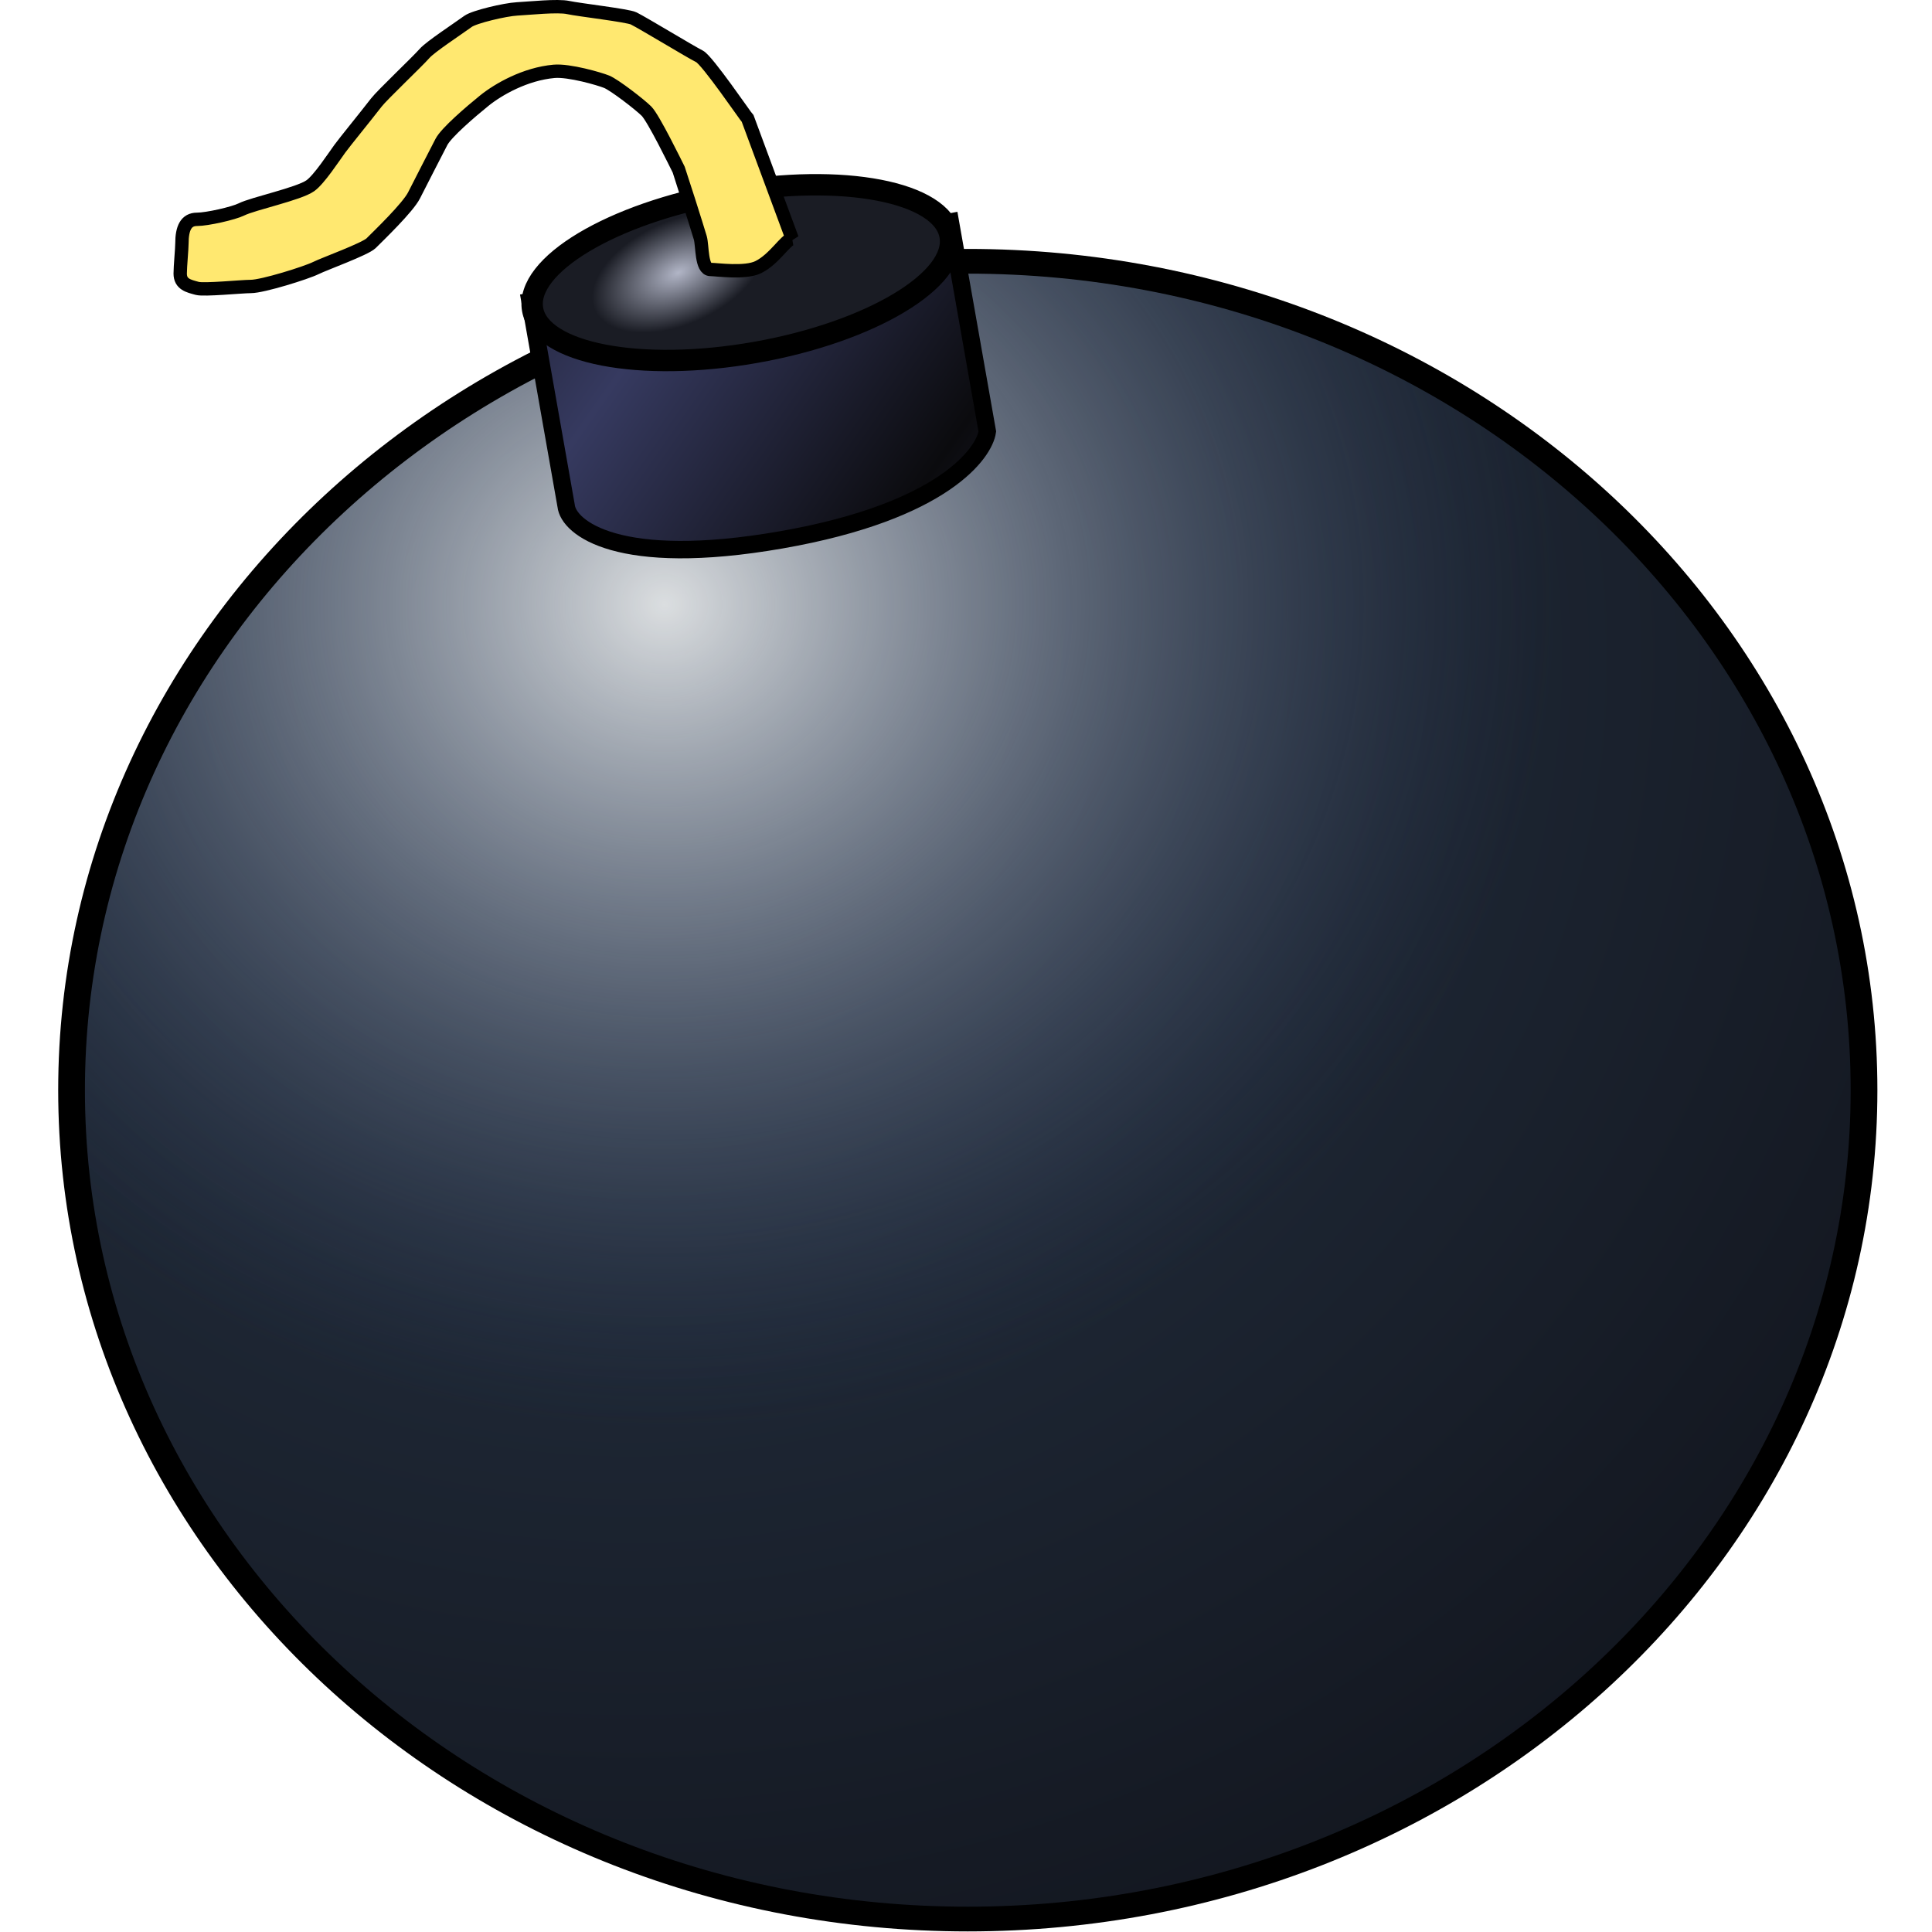
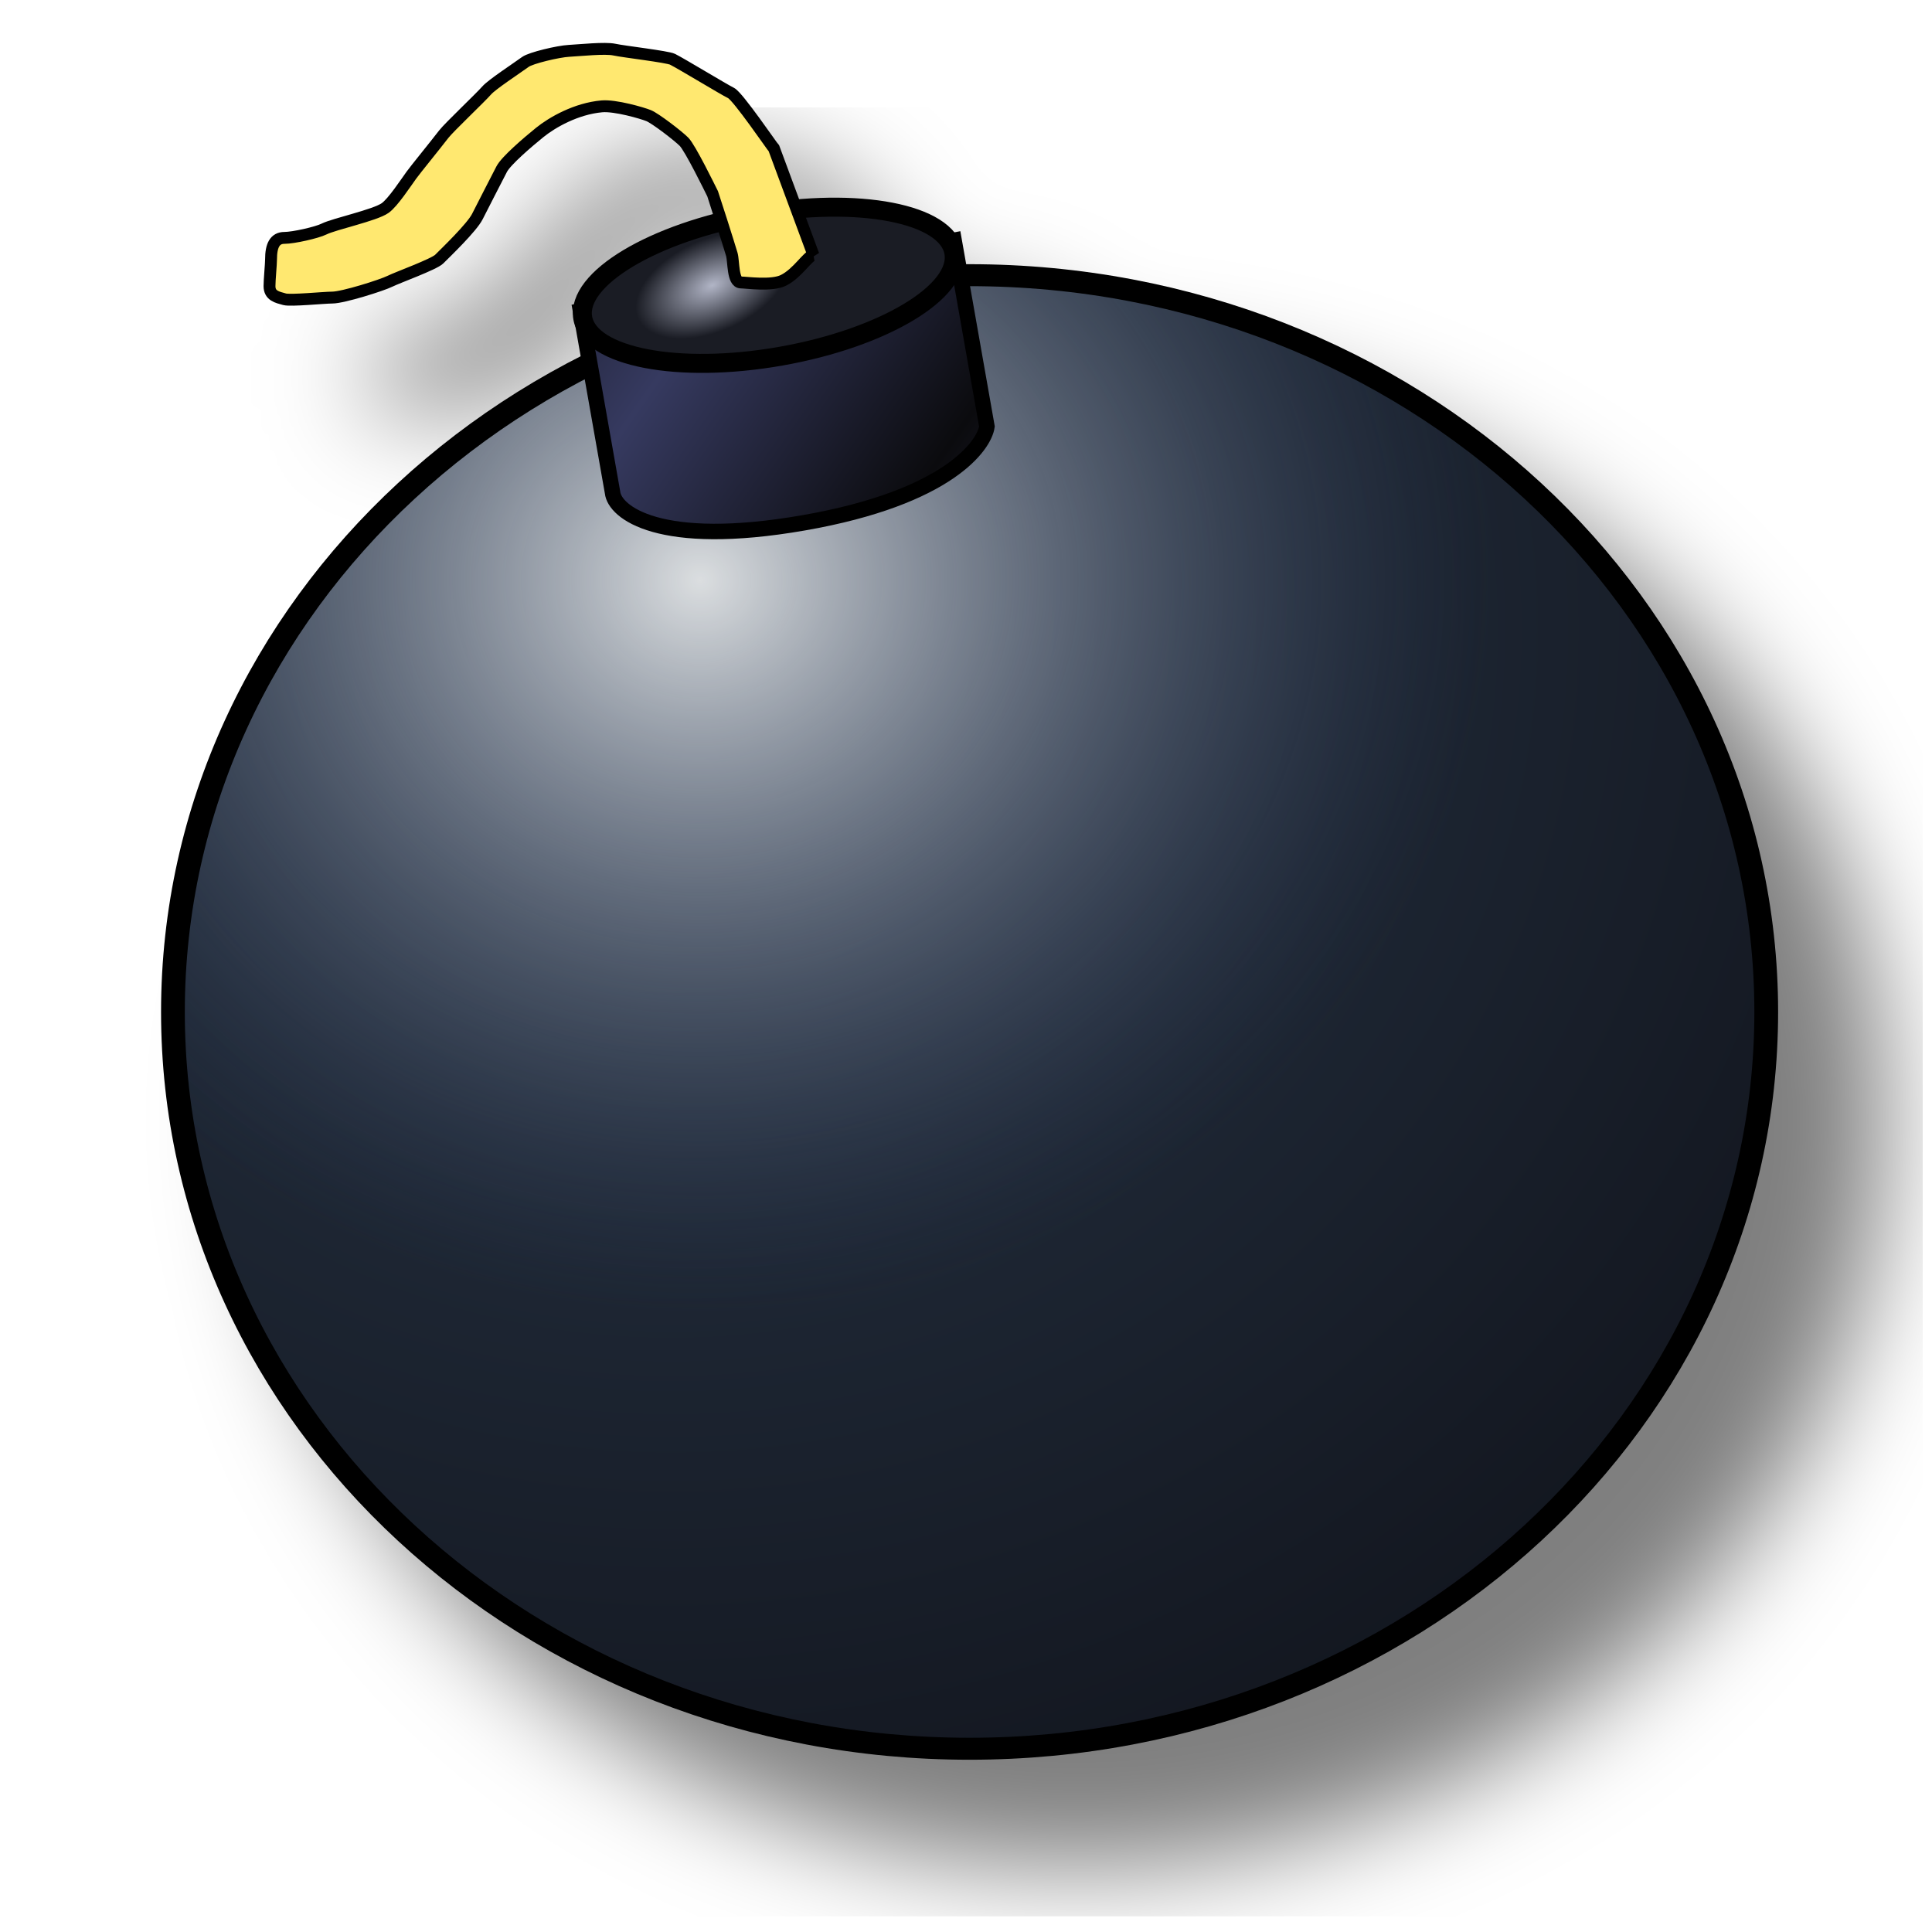
- <svg xmlns="http://www.w3.org/2000/svg" xmlns:xlink="http://www.w3.org/1999/xlink" width="722.77" height="722.772" id="svg2" version="1.1">
+ <svg xmlns="http://www.w3.org/2000/svg" xmlns:xlink="http://www.w3.org/1999/xlink" width="72" height="72" id="svg2" version="1.1">
  <defs id="defs4">
    <linearGradient id="linearGradient3563">
      <stop style="stop-color:#b1b5c6;stop-opacity:1;" offset="0" id="stop3565" />
      <stop style="stop-color:#1a1c24;stop-opacity:1;" offset="1" id="stop3567" />
    </linearGradient>
    <linearGradient id="linearGradient2790">
      <stop style="stop-color:#363a60;stop-opacity:1;" offset="0" id="stop2792" />
      <stop style="stop-color:#0b0b0e;stop-opacity:1;" offset="1" id="stop2794" />
    </linearGradient>
    <linearGradient id="linearGradient2067">
      <stop style="stop-color:#dbdee0;stop-opacity:1;" offset="0" id="stop2069" />
      <stop style="stop-color:#2d3d5f;stop-opacity:0;" offset="1" id="stop2071" />
    </linearGradient>
    <linearGradient id="linearGradient2057">
      <stop style="stop-color:#000000;stop-opacity:1;" offset="0" id="stop2059" />
      <stop style="stop-color:#000000;stop-opacity:0;" offset="1" id="stop2061" />
    </linearGradient>
    <linearGradient id="linearGradient2043">
      <stop style="stop-color:#293749;stop-opacity:1;" offset="0" id="stop2045" />
      <stop style="stop-color:#131720;stop-opacity:1;" offset="1" id="stop2047" />
    </linearGradient>
    <radialGradient xlink:href="#linearGradient2057" id="radialGradient2063" cx="380" cy="389.505" fx="380" fy="389.505" r="334.286" gradientUnits="userSpaceOnUse" />
    <radialGradient xlink:href="#linearGradient2043" id="radialGradient2056" gradientUnits="userSpaceOnUse" cx="254.286" cy="215.219" fx="254.286" fy="215.219" r="340.286" />
    <radialGradient xlink:href="#linearGradient2043" id="radialGradient2058" gradientUnits="userSpaceOnUse" gradientTransform="matrix(1.596575,0,0,1.639288,-151.7006,-137.5872)" cx="254.286" cy="215.219" fx="254.286" fy="215.219" r="340.286" />
    <radialGradient xlink:href="#linearGradient2067" id="radialGradient2060" gradientUnits="userSpaceOnUse" cx="266.566" cy="193.031" fx="266.566" fy="193.031" r="334.286" />
    <linearGradient xlink:href="#linearGradient2790" id="linearGradient2835" gradientUnits="userSpaceOnUse" gradientTransform="matrix(0.984808,-0.173648,0.115178,0.653207,958.3353,-48.10652)" spreadMethod="reflect" x1="-730.681" y1="103.068" x2="-616.203" y2="178.83" />
    <radialGradient xlink:href="#linearGradient3563" id="radialGradient3569" cx="-680.503" cy="-4.459" fx="-680.503" fy="-4.459" r="83.297" gradientTransform="matrix(0.05604031,0.22539,-0.399666,0.09937173,-671.2383,184.8671)" gradientUnits="userSpaceOnUse" />
+     <filter id="filter3058" color-interpolation-filters="sRGB">
+       <feFlood id="feFlood3060" flood-opacity="0.5" flood-color="rgb(0,0,0)" result="flood" />
+       <feComposite id="feComposite3062" in2="SourceGraphic" in="flood" operator="in" result="composite1" />
+       <feGaussianBlur id="feGaussianBlur3064" stdDeviation="2" result="blur" />
+       <feOffset id="feOffset3066" dx="8" dy="8" result="offset" />
+       <feComposite id="feComposite3068" in2="offset" in="SourceGraphic" operator="over" result="composite2" />
+     </filter>
+     <radialGradient xlink:href="#linearGradient2043" id="radialGradient3070" gradientUnits="userSpaceOnUse" cx="254.286" cy="215.219" fx="254.286" fy="215.219" r="340.286" />
+     <radialGradient xlink:href="#linearGradient2043" id="radialGradient3072" gradientUnits="userSpaceOnUse" gradientTransform="matrix(1.596575,0,0,1.639288,-151.7006,-137.5872)" cx="254.286" cy="215.219" fx="254.286" fy="215.219" r="340.286" />
+     <radialGradient xlink:href="#linearGradient2067" id="radialGradient3074" gradientUnits="userSpaceOnUse" cx="266.566" cy="193.031" fx="266.566" fy="193.031" r="334.286" />
+     <linearGradient xlink:href="#linearGradient2790" id="linearGradient3076" gradientUnits="userSpaceOnUse" gradientTransform="matrix(0.984808,-0.173648,0.115178,0.653207,958.3353,-48.10652)" spreadMethod="reflect" x1="-730.681" y1="103.068" x2="-616.203" y2="178.83" />
+     <radialGradient xlink:href="#linearGradient3563" id="radialGradient3078" gradientUnits="userSpaceOnUse" gradientTransform="matrix(0.05604031,0.22539,-0.399666,0.09937173,-671.2383,184.8671)" cx="-680.503" cy="-4.459" fx="-680.503" fy="-4.459" r="83.297" />
+     <filter id="filter3085" style="color-interpolation-filters:sRGB;">
+       <feFlood id="feFlood3087" flood-opacity="0.5" flood-color="rgb(0,0,0)" result="flood" />
+       <feComposite id="feComposite3089" in2="SourceGraphic" in="flood" operator="in" result="composite1" />
+       <feGaussianBlur id="feGaussianBlur3091" in="composite" stdDeviation="2" result="blur" />
+       <feOffset id="feOffset3093" dx="4" dy="4" result="offset" />
+       <feComposite id="feComposite3095" in2="offset" in="SourceGraphic" operator="over" result="composite2" />
+     </filter>
  </defs>
-   <g id="layer1" transform="translate(-39.94414,-7.239878)">
-     <g id="g2051" transform="matrix(1,0,0,0.924853,22,54.84153)">
-       <path d="m 714.286,389.505 c 0,184.621 -149.665,334.286 -334.286,334.286 -184.621,0 -334.286,-149.665 -334.286,-334.286 C 45.714,204.884 195.379,55.219 380,55.219 c 184.621,0 334.286,149.665 334.286,334.286 z" id="path2041" style="fill:url(#radialGradient2056);fill-opacity:1;stroke:#000000;stroke-width:12;stroke-miterlimit:4;stroke-opacity:1;stroke-dasharray:none" />
-       <path style="fill:url(#radialGradient2058);fill-opacity:1;stroke:none" id="path2051" d="m 714.286,389.505 c 0,184.621 -149.665,334.286 -334.286,334.286 -184.621,0 -334.286,-149.665 -334.286,-334.286 C 45.714,204.884 195.379,55.219 380,55.219 c 184.621,0 334.286,149.665 334.286,334.286 z" />
-       <path d="m 714.286,389.505 c 0,184.621 -149.665,334.286 -334.286,334.286 -184.621,0 -334.286,-149.665 -334.286,-334.286 C 45.714,204.884 195.379,55.219 380,55.219 c 184.621,0 334.286,149.665 334.286,334.286 z" id="path2065" style="fill:url(#radialGradient2060);fill-opacity:1;stroke:#000000;stroke-width:8;stroke-miterlimit:4;stroke-opacity:1;stroke-dasharray:none" />
-     </g>
-     <g id="g5033" transform="translate(22,0)">
-       <g id="g3571">
-         <path style="fill:url(#linearGradient2835);fill-opacity:1;fill-rule:evenodd;stroke:#000000;stroke-width:6.515;stroke-linecap:butt;stroke-linejoin:miter;stroke-miterlimit:4;stroke-opacity:1;stroke-dasharray:none" d="m 216.258,120.029 13.476,76.425 c 0.831,8.153 19.396,23.404 80.437,12.757 61.046,-10.647 76.059,-32.732 77.132,-40.541 L 373.481,90.286 216.258,120.029 z" id="path2062" />
-         <path style="fill:url(#radialGradient3569);fill-opacity:1;stroke:#000000;stroke-width:8;stroke-miterlimit:4;stroke-opacity:1;stroke-dasharray:none" id="path2802" d="m -605.081,35.139 c 0,16.737 -35.502,30.305 -79.297,30.305 -43.795,0 -79.297,-13.568 -79.297,-30.305 0,-16.737 35.502,-30.305 79.297,-30.305 43.795,0 79.297,13.568 79.297,30.305 z" transform="matrix(0.984808,-0.173648,0.173648,0.984808,963.1665,-44.21094)" />
+   <g id="layer1" transform="translate(-365.8665,-335.0258)">
+     <g id="g3014" transform="translate(-2.2568747e-7,1.9774065e-6)" style="filter:url(#filter3085)">
+       <g transform="matrix(0.088548,0,0,0.08189388,368.3518,340.8408)" id="g2051">
+         <path style="fill:url(#radialGradient3070);fill-opacity:1;stroke:#000000;stroke-width:12;stroke-miterlimit:4;stroke-opacity:1;stroke-dasharray:none" id="path2041" d="m 714.286,389.505 c 0,184.621 -149.665,334.286 -334.286,334.286 -184.621,0 -334.286,-149.665 -334.286,-334.286 C 45.714,204.884 195.379,55.219 380,55.219 c 184.621,0 334.286,149.665 334.286,334.286 z" />
+         <path d="m 714.286,389.505 c 0,184.621 -149.665,334.286 -334.286,334.286 -184.621,0 -334.286,-149.665 -334.286,-334.286 C 45.714,204.884 195.379,55.219 380,55.219 c 184.621,0 334.286,149.665 334.286,334.286 z" id="path2051" style="fill:url(#radialGradient3072);fill-opacity:1;stroke:none" />
+         <path style="fill:url(#radialGradient3074);fill-opacity:1;stroke:#000000;stroke-width:8;stroke-miterlimit:4;stroke-opacity:1;stroke-dasharray:none" id="path2065" d="m 714.286,389.505 c 0,184.621 -149.665,334.286 -334.286,334.286 -184.621,0 -334.286,-149.665 -334.286,-334.286 C 45.714,204.884 195.379,55.219 380,55.219 c 184.621,0 334.286,149.665 334.286,334.286 z" />
      </g>
-       <path id="path4305" d="M 314.286,96.505 297.674,51.648 C 297,50.981 282.541,29.783 279.648,28.337 276.192,26.609 258.806,16.031 254.98,14.117 c -2.181,-1.09 -20.511,-3.194 -24.475,-4.059 -3.942,-0.861 -14.529,0.271 -19.148,0.518 -4.442,0.238 -15.952,2.955 -18.286,4.643 -4,2.893 -14.122,9.529 -16.286,12 -2.782,3.177 -15.831,15.508 -18.071,18.403 -4.468,5.773 -11.657,14.549 -13.62,17.234 -2.308,3.156 -7.737,11.505 -11.05,13.863 -4.309,3.067 -21.403,6.68 -25.758,8.857 -2.975,1.488 -12.872,3.714 -16.632,3.714 -4.097,0 -5.653,3.279 -5.653,9.071 0,1.956 -0.643,8.61 -0.643,11.214 0,4.049 3.195,4.682 6.357,5.548 2.578,0.706 16.738,-0.714 20.071,-0.714 4.423,0 20.784,-5.119 24.357,-6.905 3.087,-1.543 18.461,-7.104 20.643,-9.286 2.77,-2.77 13.768,-13.321 16.071,-17.929 2.282,-4.564 7.85,-15.299 10.214,-19.924 1.792,-3.506 10.938,-11.335 16,-15.433 5.299,-4.289 15.374,-10.043 26.143,-11 5.66,-0.503 17.07,2.828 19.686,3.893 2.881,1.173 12.368,8.468 14.905,11.005 2.615,2.615 10.973,19.732 12.051,21.888 0.149,0.298 7.121,22.192 8.071,25.498 0.851,2.957 0.296,11.836 3.817,11.836 2.348,0 12.957,1.569 17.898,-0.888 6.044,-3.006 10.109,-10.212 12.643,-10.661 z" style="fill:#ffe870;fill-opacity:1;fill-rule:evenodd;stroke:#000000;stroke-width:5;stroke-linecap:butt;stroke-linejoin:miter;stroke-miterlimit:4;stroke-opacity:1;stroke-dasharray:none" />
+       <g transform="matrix(0.088548,0,0,0.088548,368.3518,335.9847)" id="g5033">
+         <g id="g3571">
+           <path id="path2062" d="m 216.258,120.029 13.476,76.425 c 0.831,8.153 19.396,23.404 80.437,12.757 61.046,-10.647 76.059,-32.732 77.132,-40.541 L 373.481,90.286 216.258,120.029 z" style="fill:url(#linearGradient3076);fill-opacity:1;fill-rule:evenodd;stroke:#000000;stroke-width:6.515;stroke-linecap:butt;stroke-linejoin:miter;stroke-miterlimit:4;stroke-opacity:1;stroke-dasharray:none" />
+           <path transform="matrix(0.984808,-0.173648,0.173648,0.984808,963.1665,-44.21094)" d="m -605.081,35.139 c 0,16.737 -35.502,30.305 -79.297,30.305 -43.795,0 -79.297,-13.568 -79.297,-30.305 0,-16.737 35.502,-30.305 79.297,-30.305 43.795,0 79.297,13.568 79.297,30.305 z" id="path2802" style="fill:url(#radialGradient3078);fill-opacity:1;stroke:#000000;stroke-width:8;stroke-miterlimit:4;stroke-opacity:1;stroke-dasharray:none" />
+         </g>
+         <path style="fill:#ffe870;fill-opacity:1;fill-rule:evenodd;stroke:#000000;stroke-width:5;stroke-linecap:butt;stroke-linejoin:miter;stroke-miterlimit:4;stroke-opacity:1;stroke-dasharray:none" d="M 314.286,96.505 297.674,51.648 C 297,50.981 282.541,29.783 279.648,28.337 276.192,26.609 258.806,16.031 254.98,14.117 c -2.181,-1.09 -20.511,-3.194 -24.475,-4.059 -3.942,-0.861 -14.529,0.271 -19.148,0.518 -4.442,0.238 -15.952,2.955 -18.286,4.643 -4,2.893 -14.122,9.529 -16.286,12 -2.782,3.177 -15.831,15.508 -18.071,18.403 -4.468,5.773 -11.657,14.549 -13.62,17.234 -2.308,3.156 -7.737,11.505 -11.05,13.863 -4.309,3.067 -21.403,6.68 -25.758,8.857 -2.975,1.488 -12.872,3.714 -16.632,3.714 -4.097,0 -5.653,3.279 -5.653,9.071 0,1.956 -0.643,8.61 -0.643,11.214 0,4.049 3.195,4.682 6.357,5.548 2.578,0.706 16.738,-0.714 20.071,-0.714 4.423,0 20.784,-5.119 24.357,-6.905 3.087,-1.543 18.461,-7.104 20.643,-9.286 2.77,-2.77 13.768,-13.321 16.071,-17.929 2.282,-4.564 7.85,-15.299 10.214,-19.924 1.792,-3.506 10.938,-11.335 16,-15.433 5.299,-4.289 15.374,-10.043 26.143,-11 5.66,-0.503 17.07,2.828 19.686,3.893 2.881,1.173 12.368,8.468 14.905,11.005 2.615,2.615 10.973,19.732 12.051,21.888 0.149,0.298 7.121,22.192 8.071,25.498 0.851,2.957 0.296,11.836 3.817,11.836 2.348,0 12.957,1.569 17.898,-0.888 6.044,-3.006 10.109,-10.212 12.643,-10.661 z" id="path4305" />
+       </g>
    </g>
  </g>
</svg>
